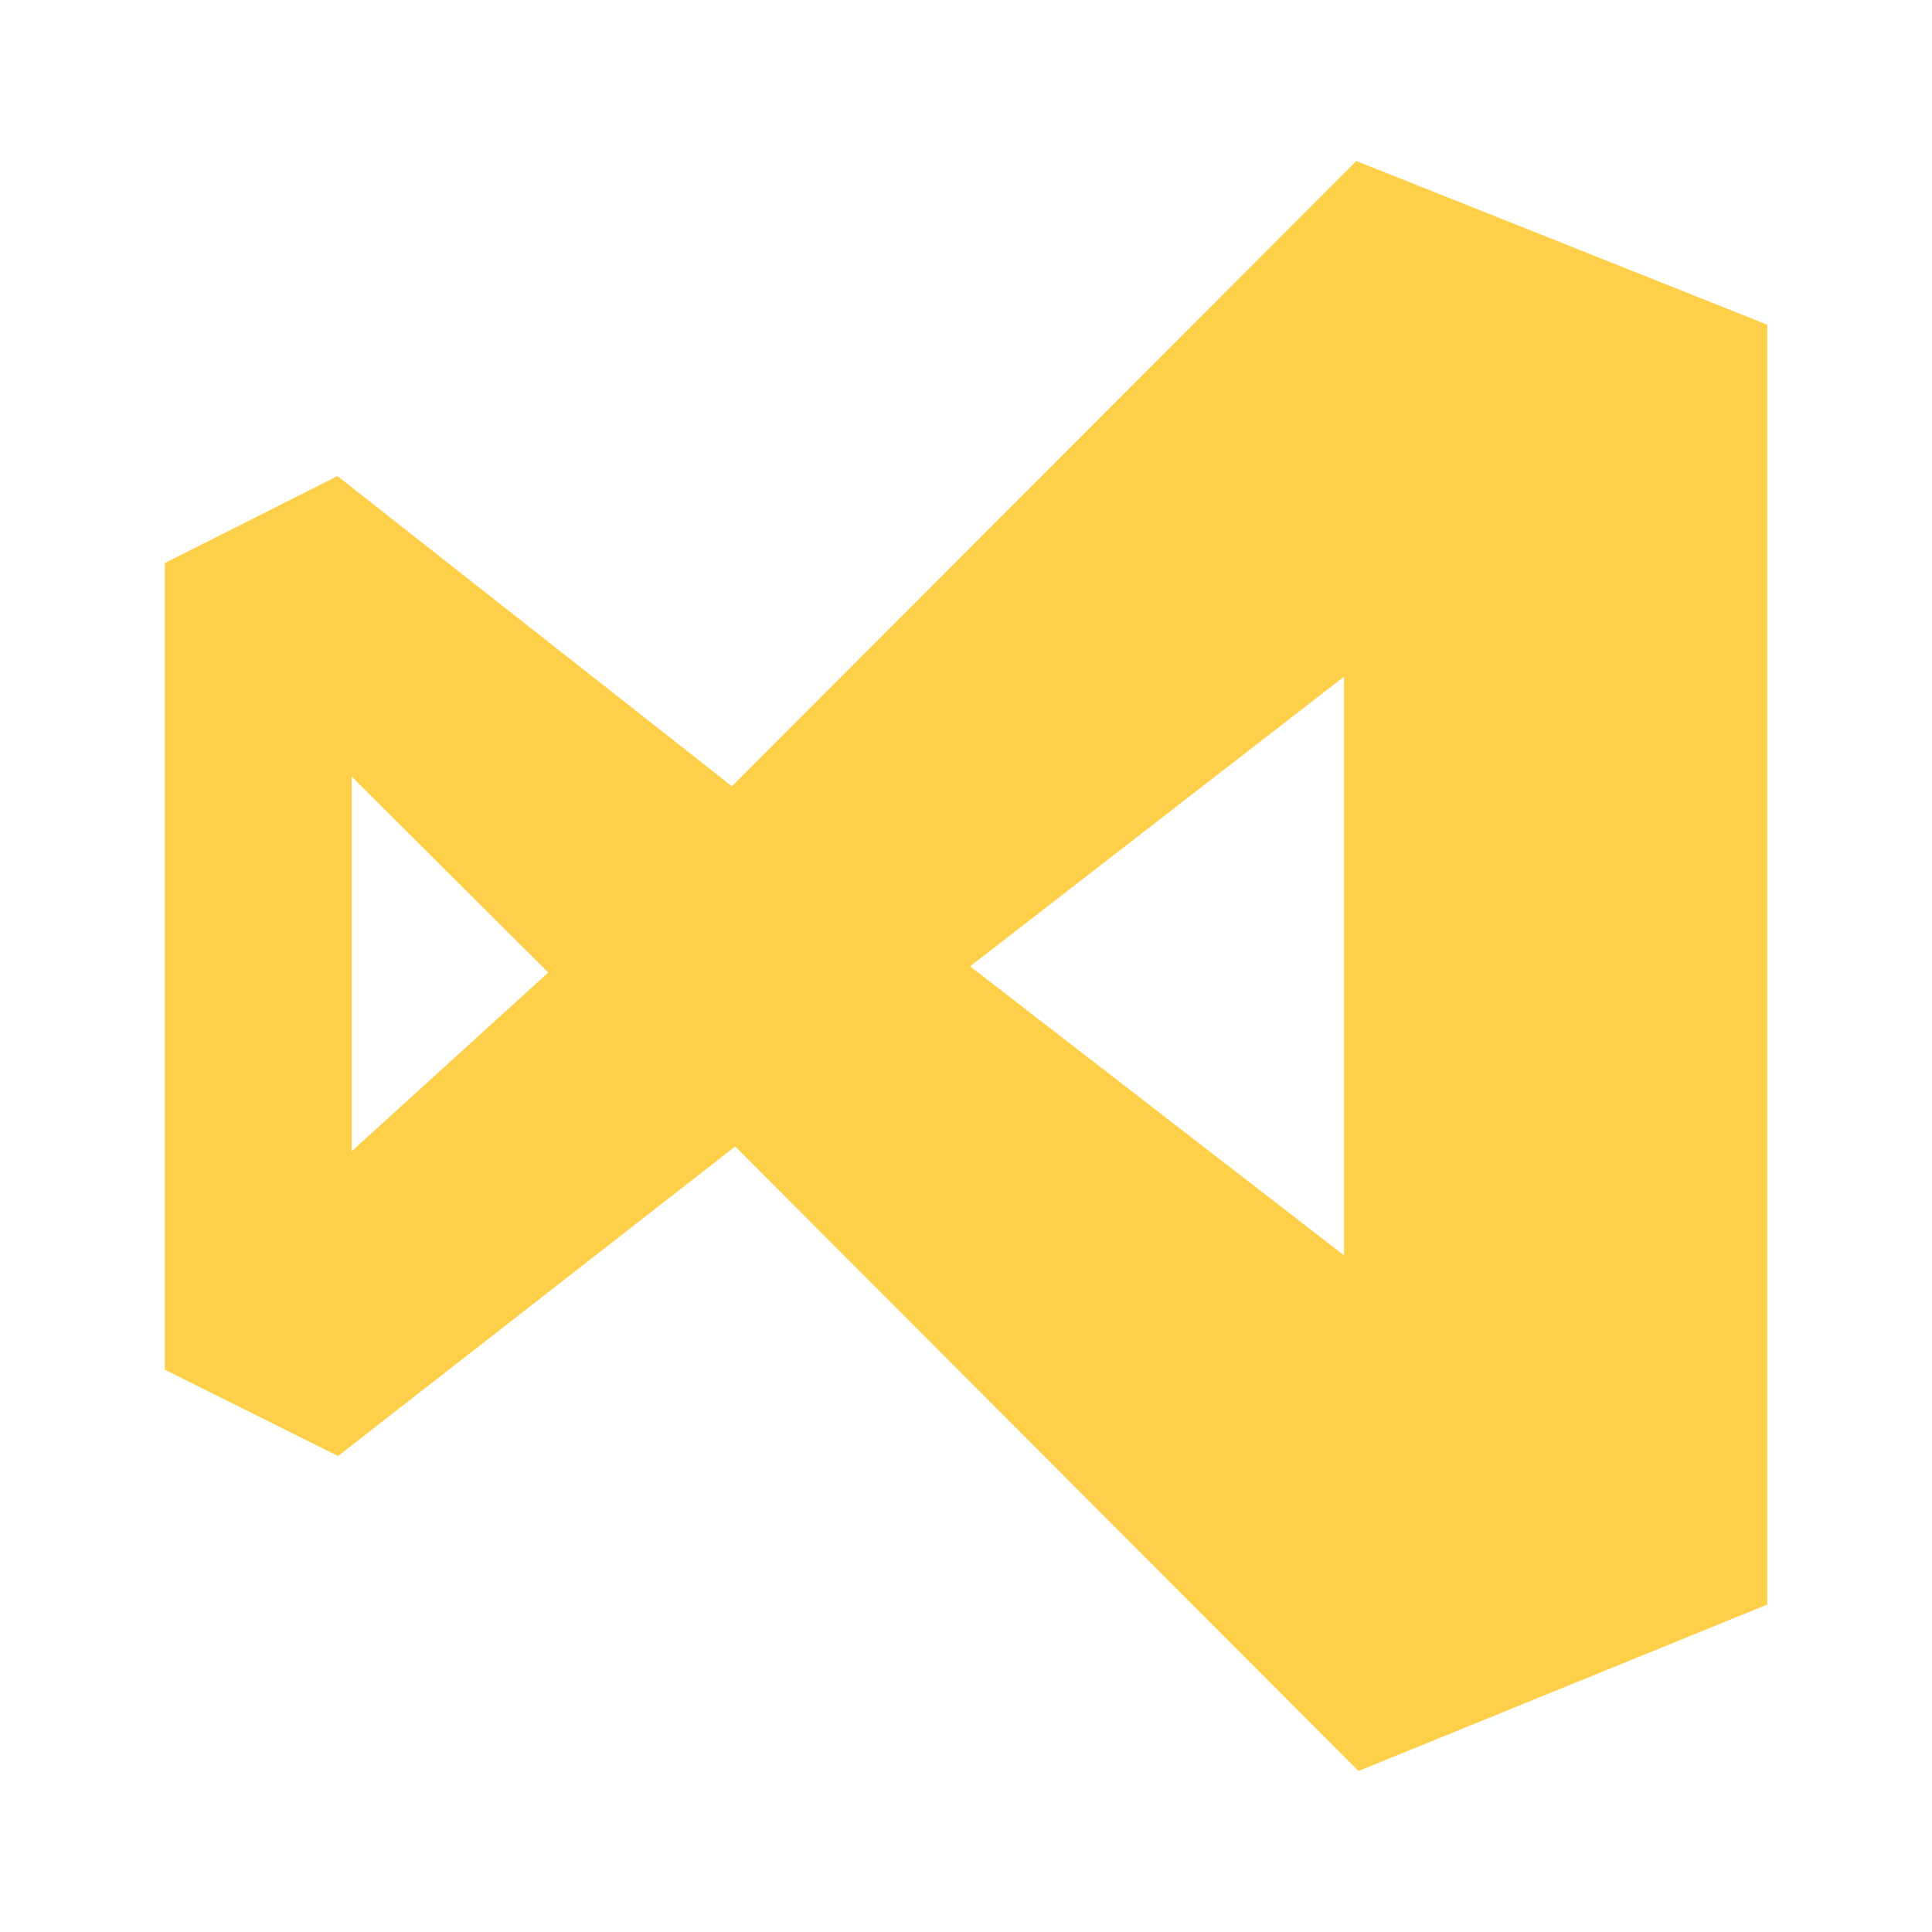
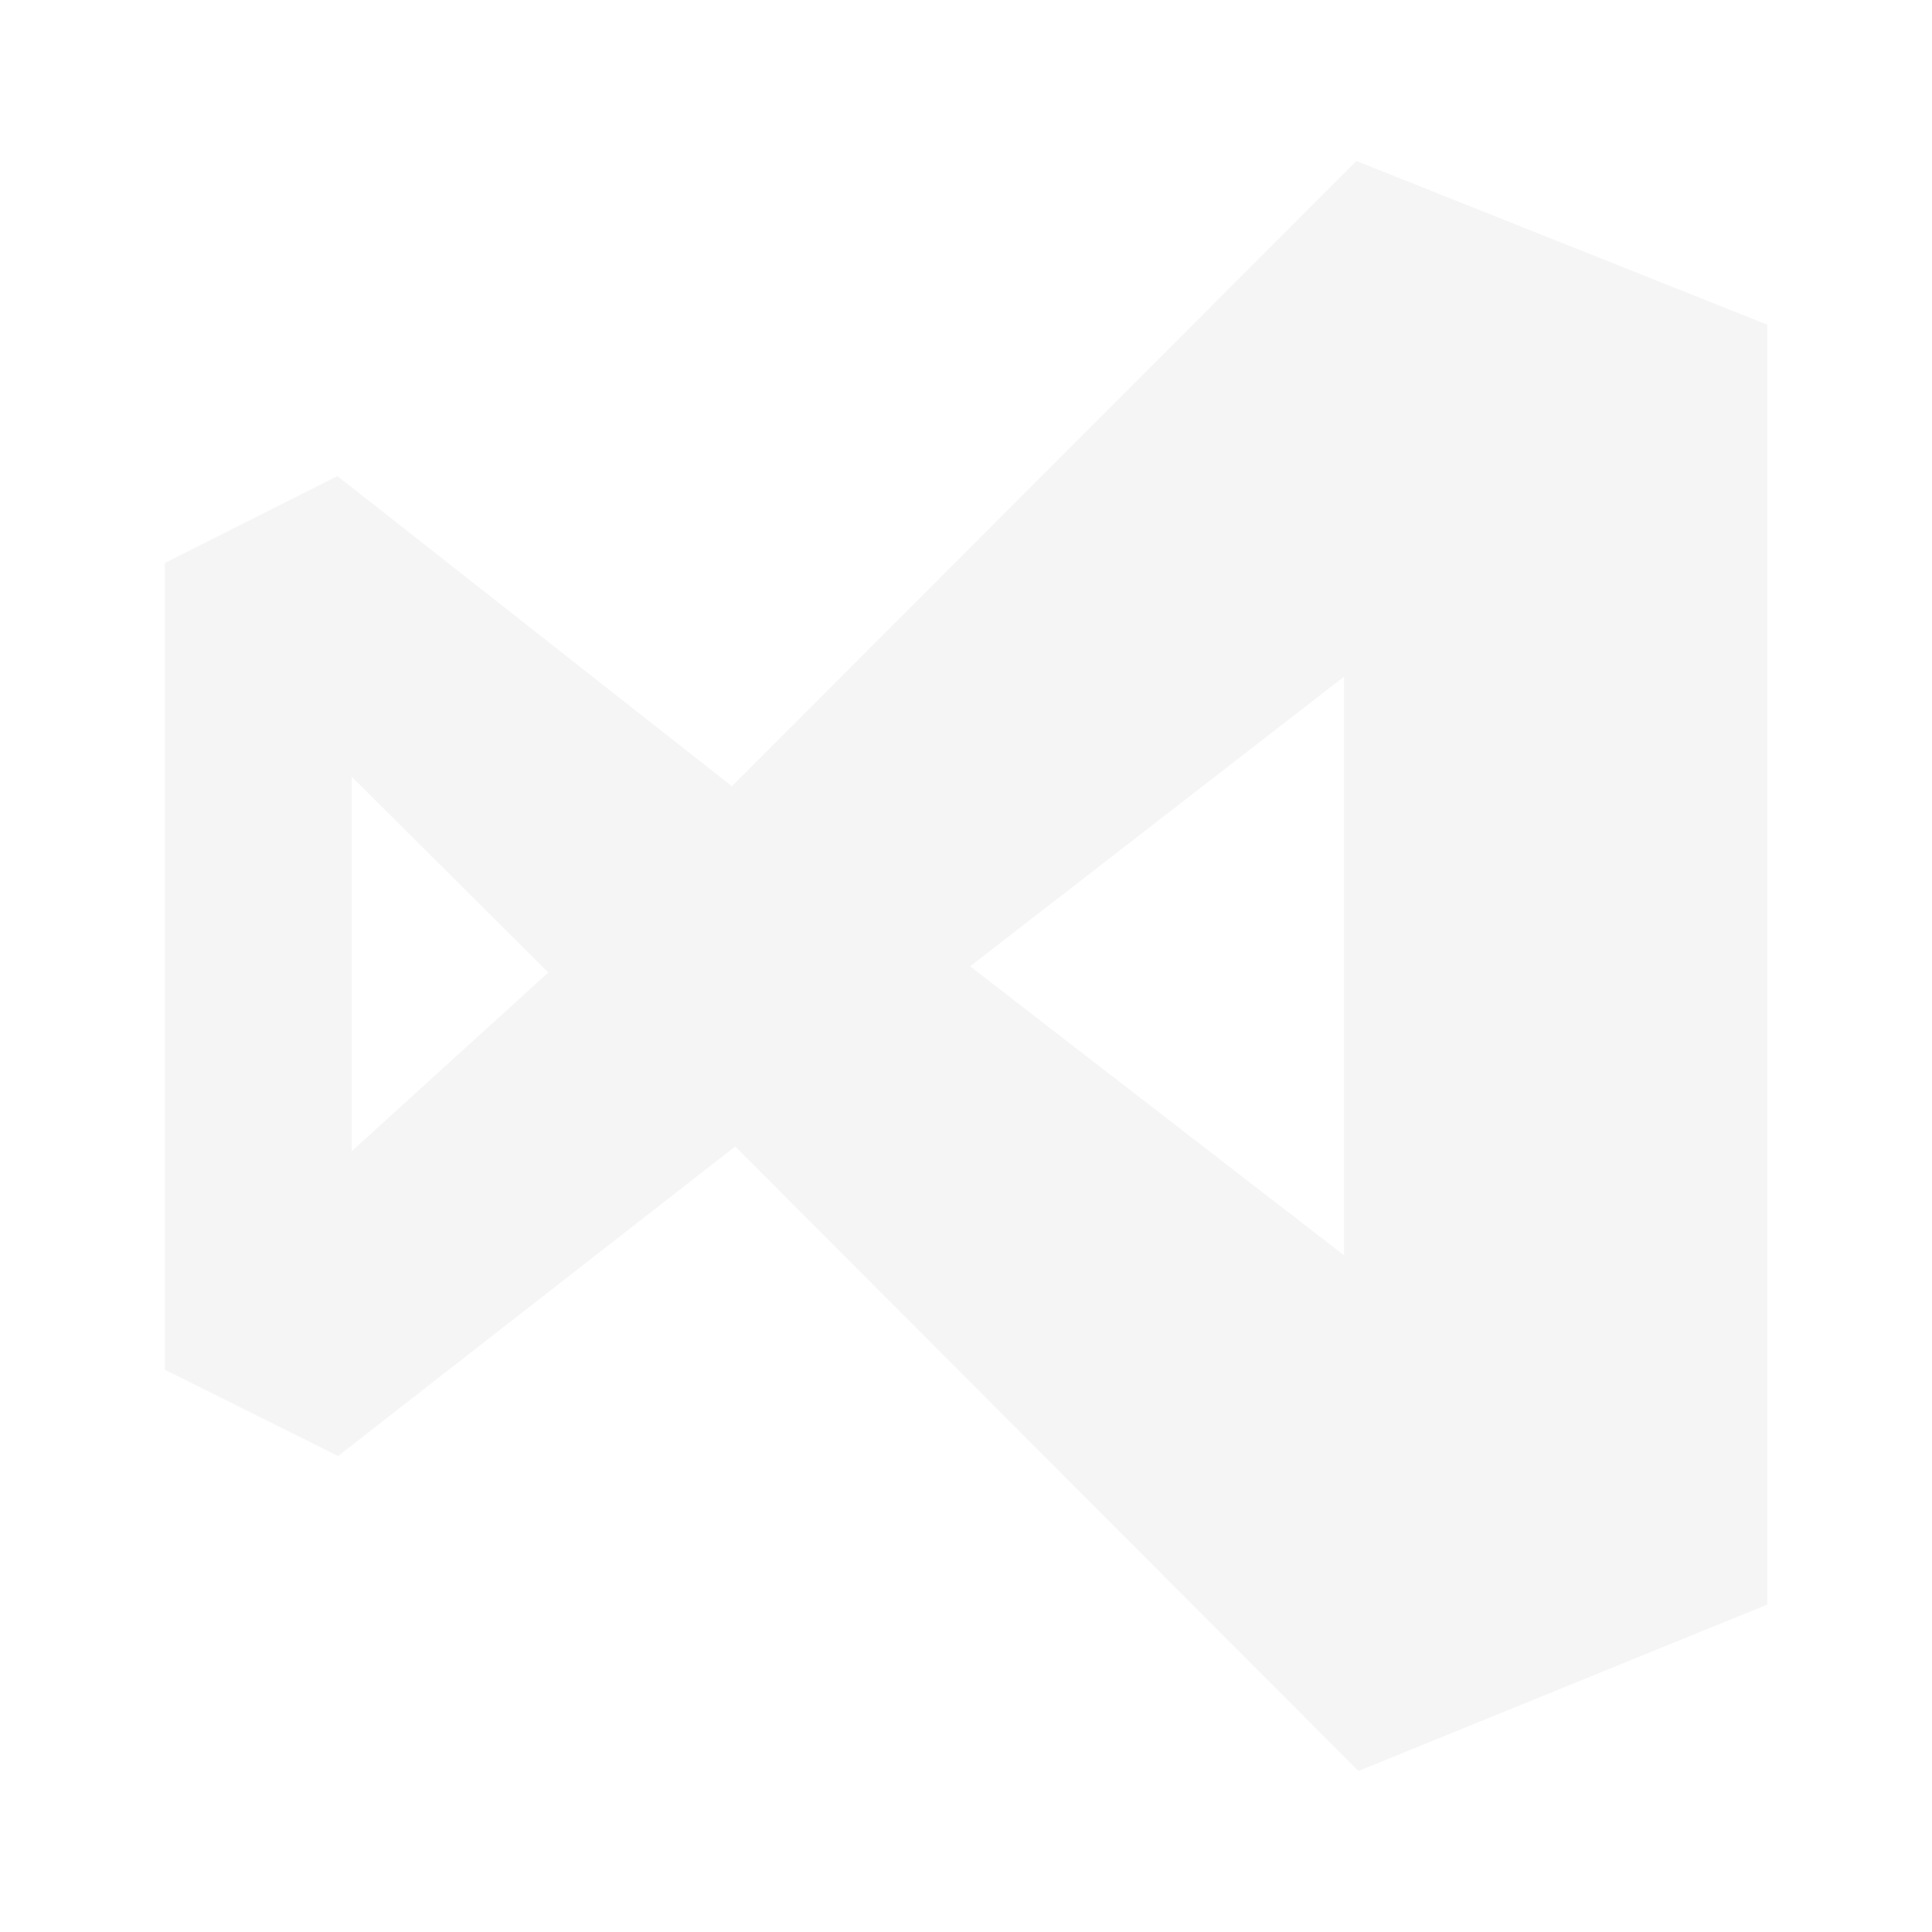
<svg xmlns="http://www.w3.org/2000/svg" width="150" height="150" viewBox="0 0 150 150" fill="none">
-   <path d="M57.081 89.013L26.25 113.044L12.8 106.344V43.712L26.2 36.962L56.825 61.044L105.306 12.5L137.206 25.206V124.581L105.469 137.5L57.081 89.013ZM104.35 97.463V52.538L75.319 75.025L104.35 97.463ZM27.306 89.381L42.569 75.506L27.306 60.3V89.381Z" fill="#FED049" />
+   <path d="M57.081 89.013L26.25 113.044L12.8 106.344V43.712L26.2 36.962L56.825 61.044L105.306 12.5L137.206 25.206V124.581L105.469 137.5L57.081 89.013ZM104.35 97.463V52.538L75.319 75.025L104.35 97.463ZM27.306 89.381L42.569 75.506L27.306 60.3V89.381Z" fill="#F5F5F5" />
</svg>
